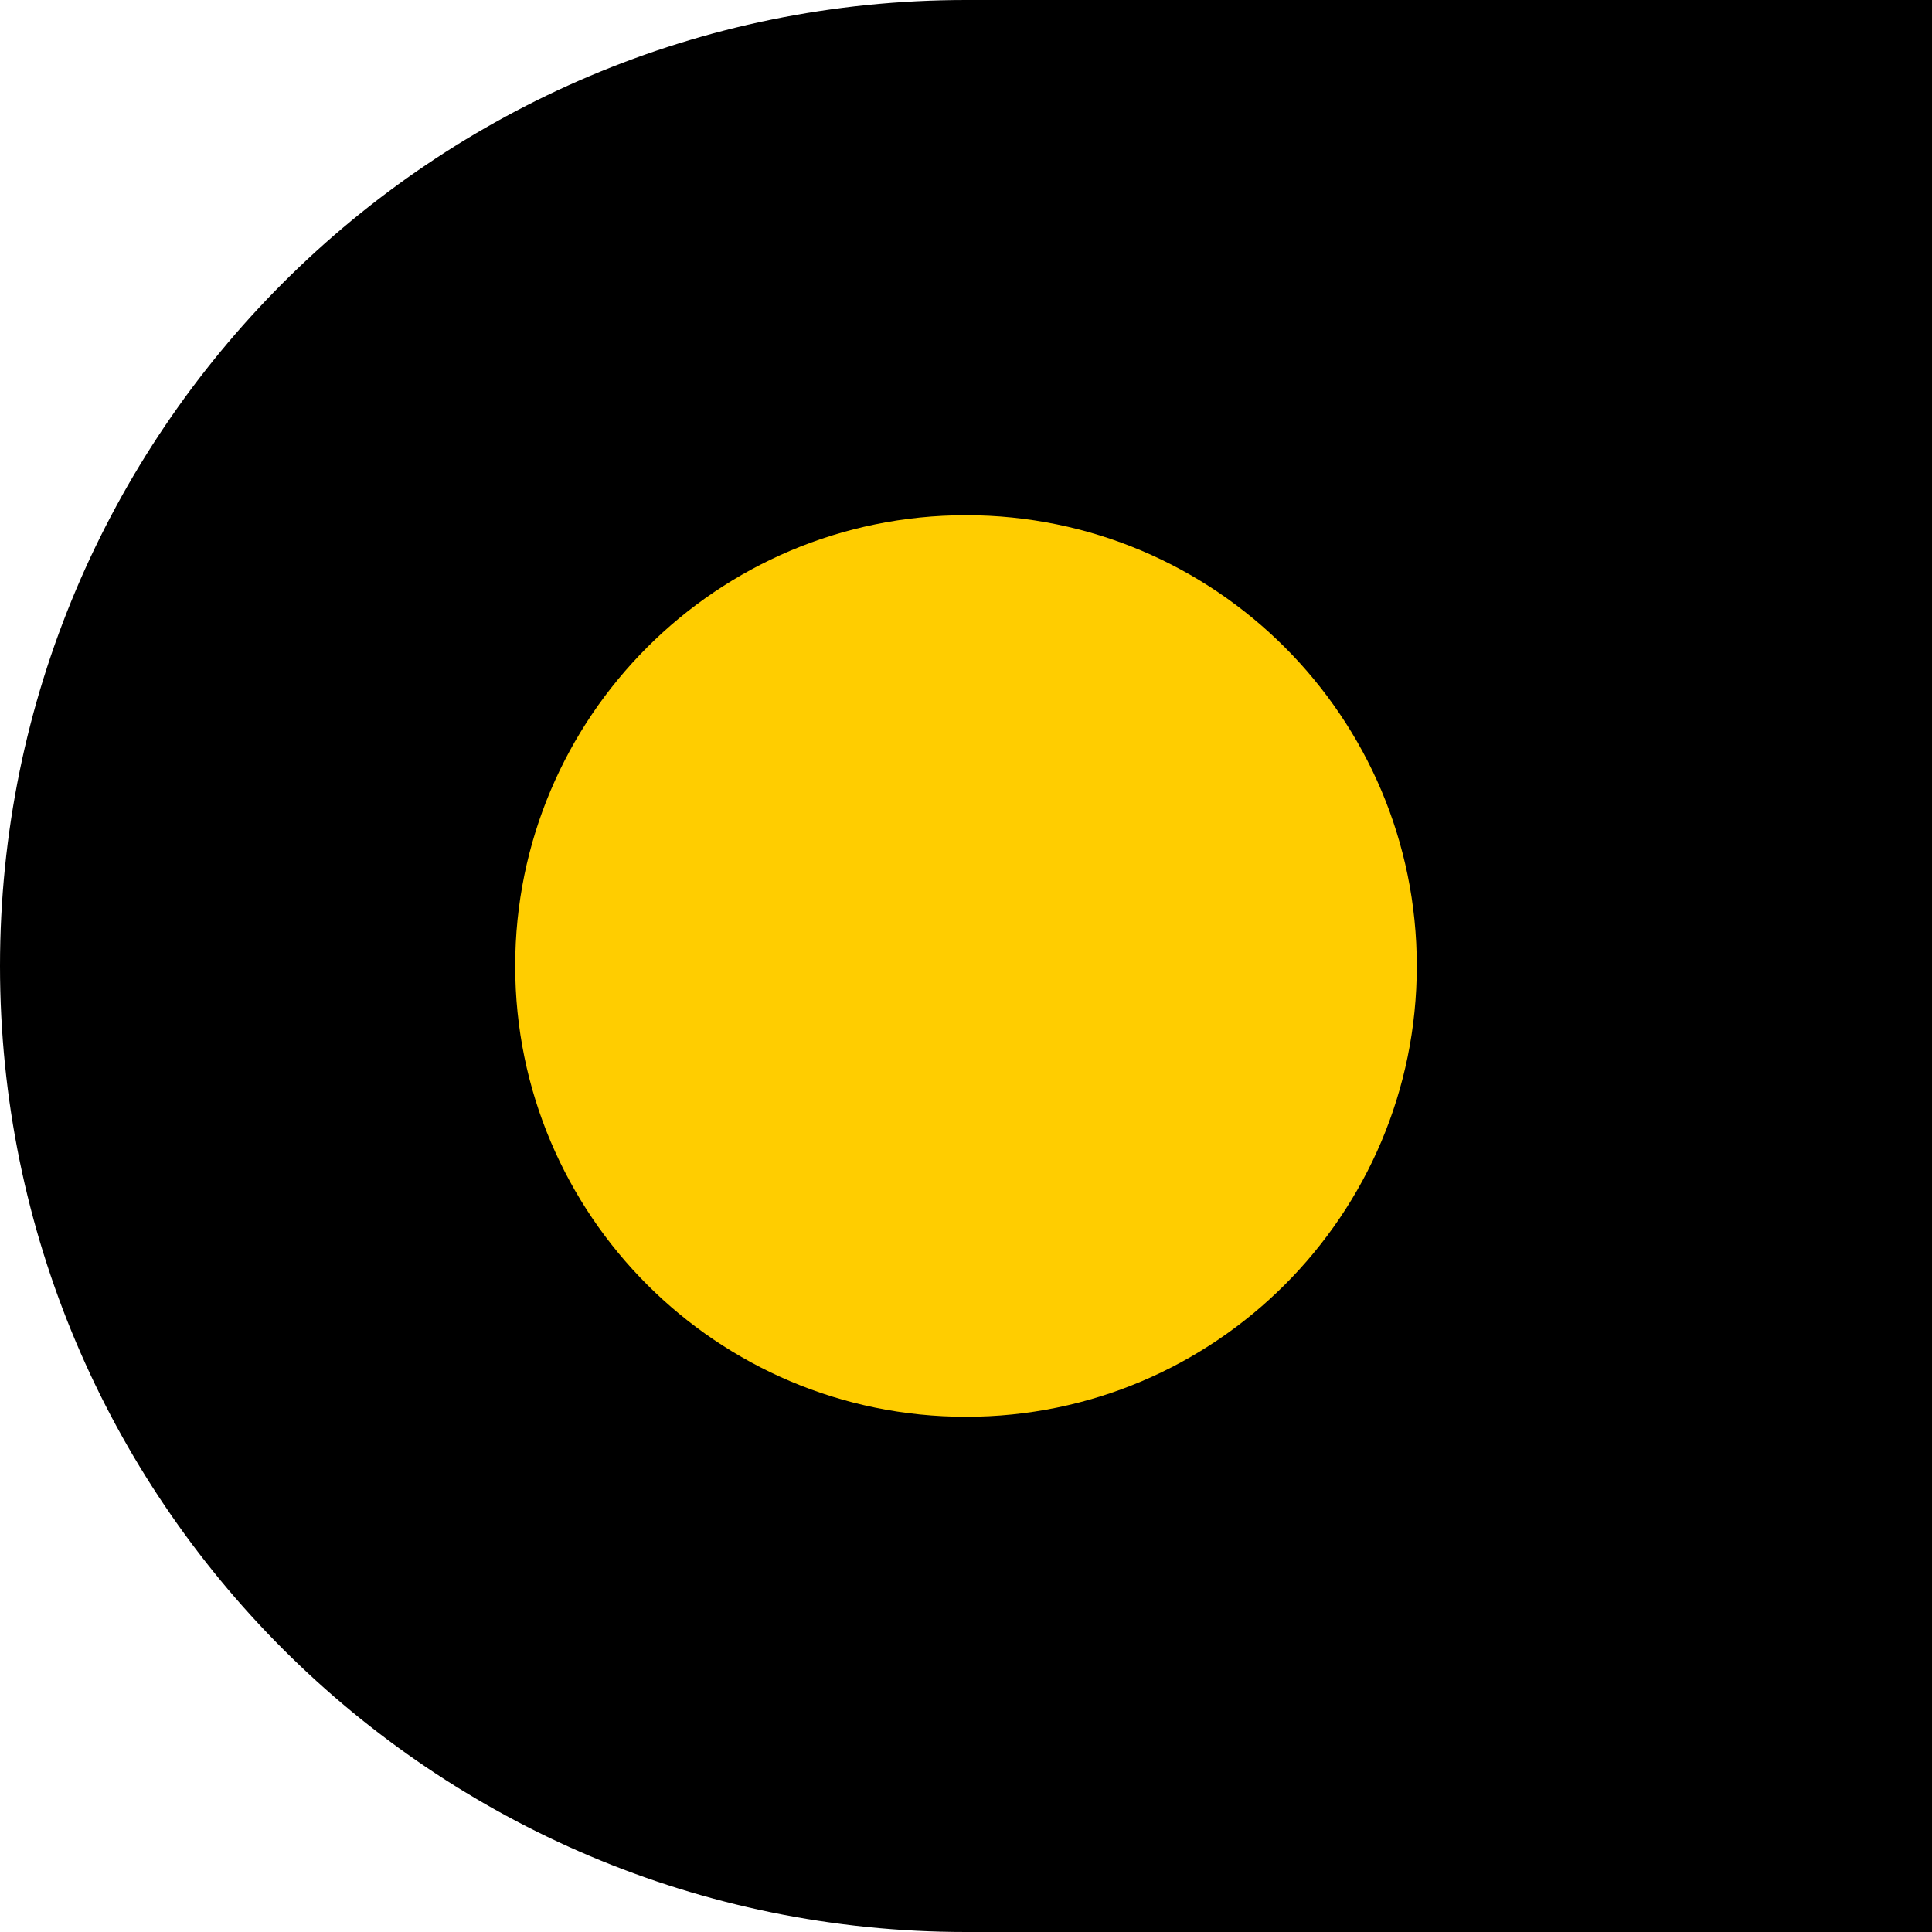
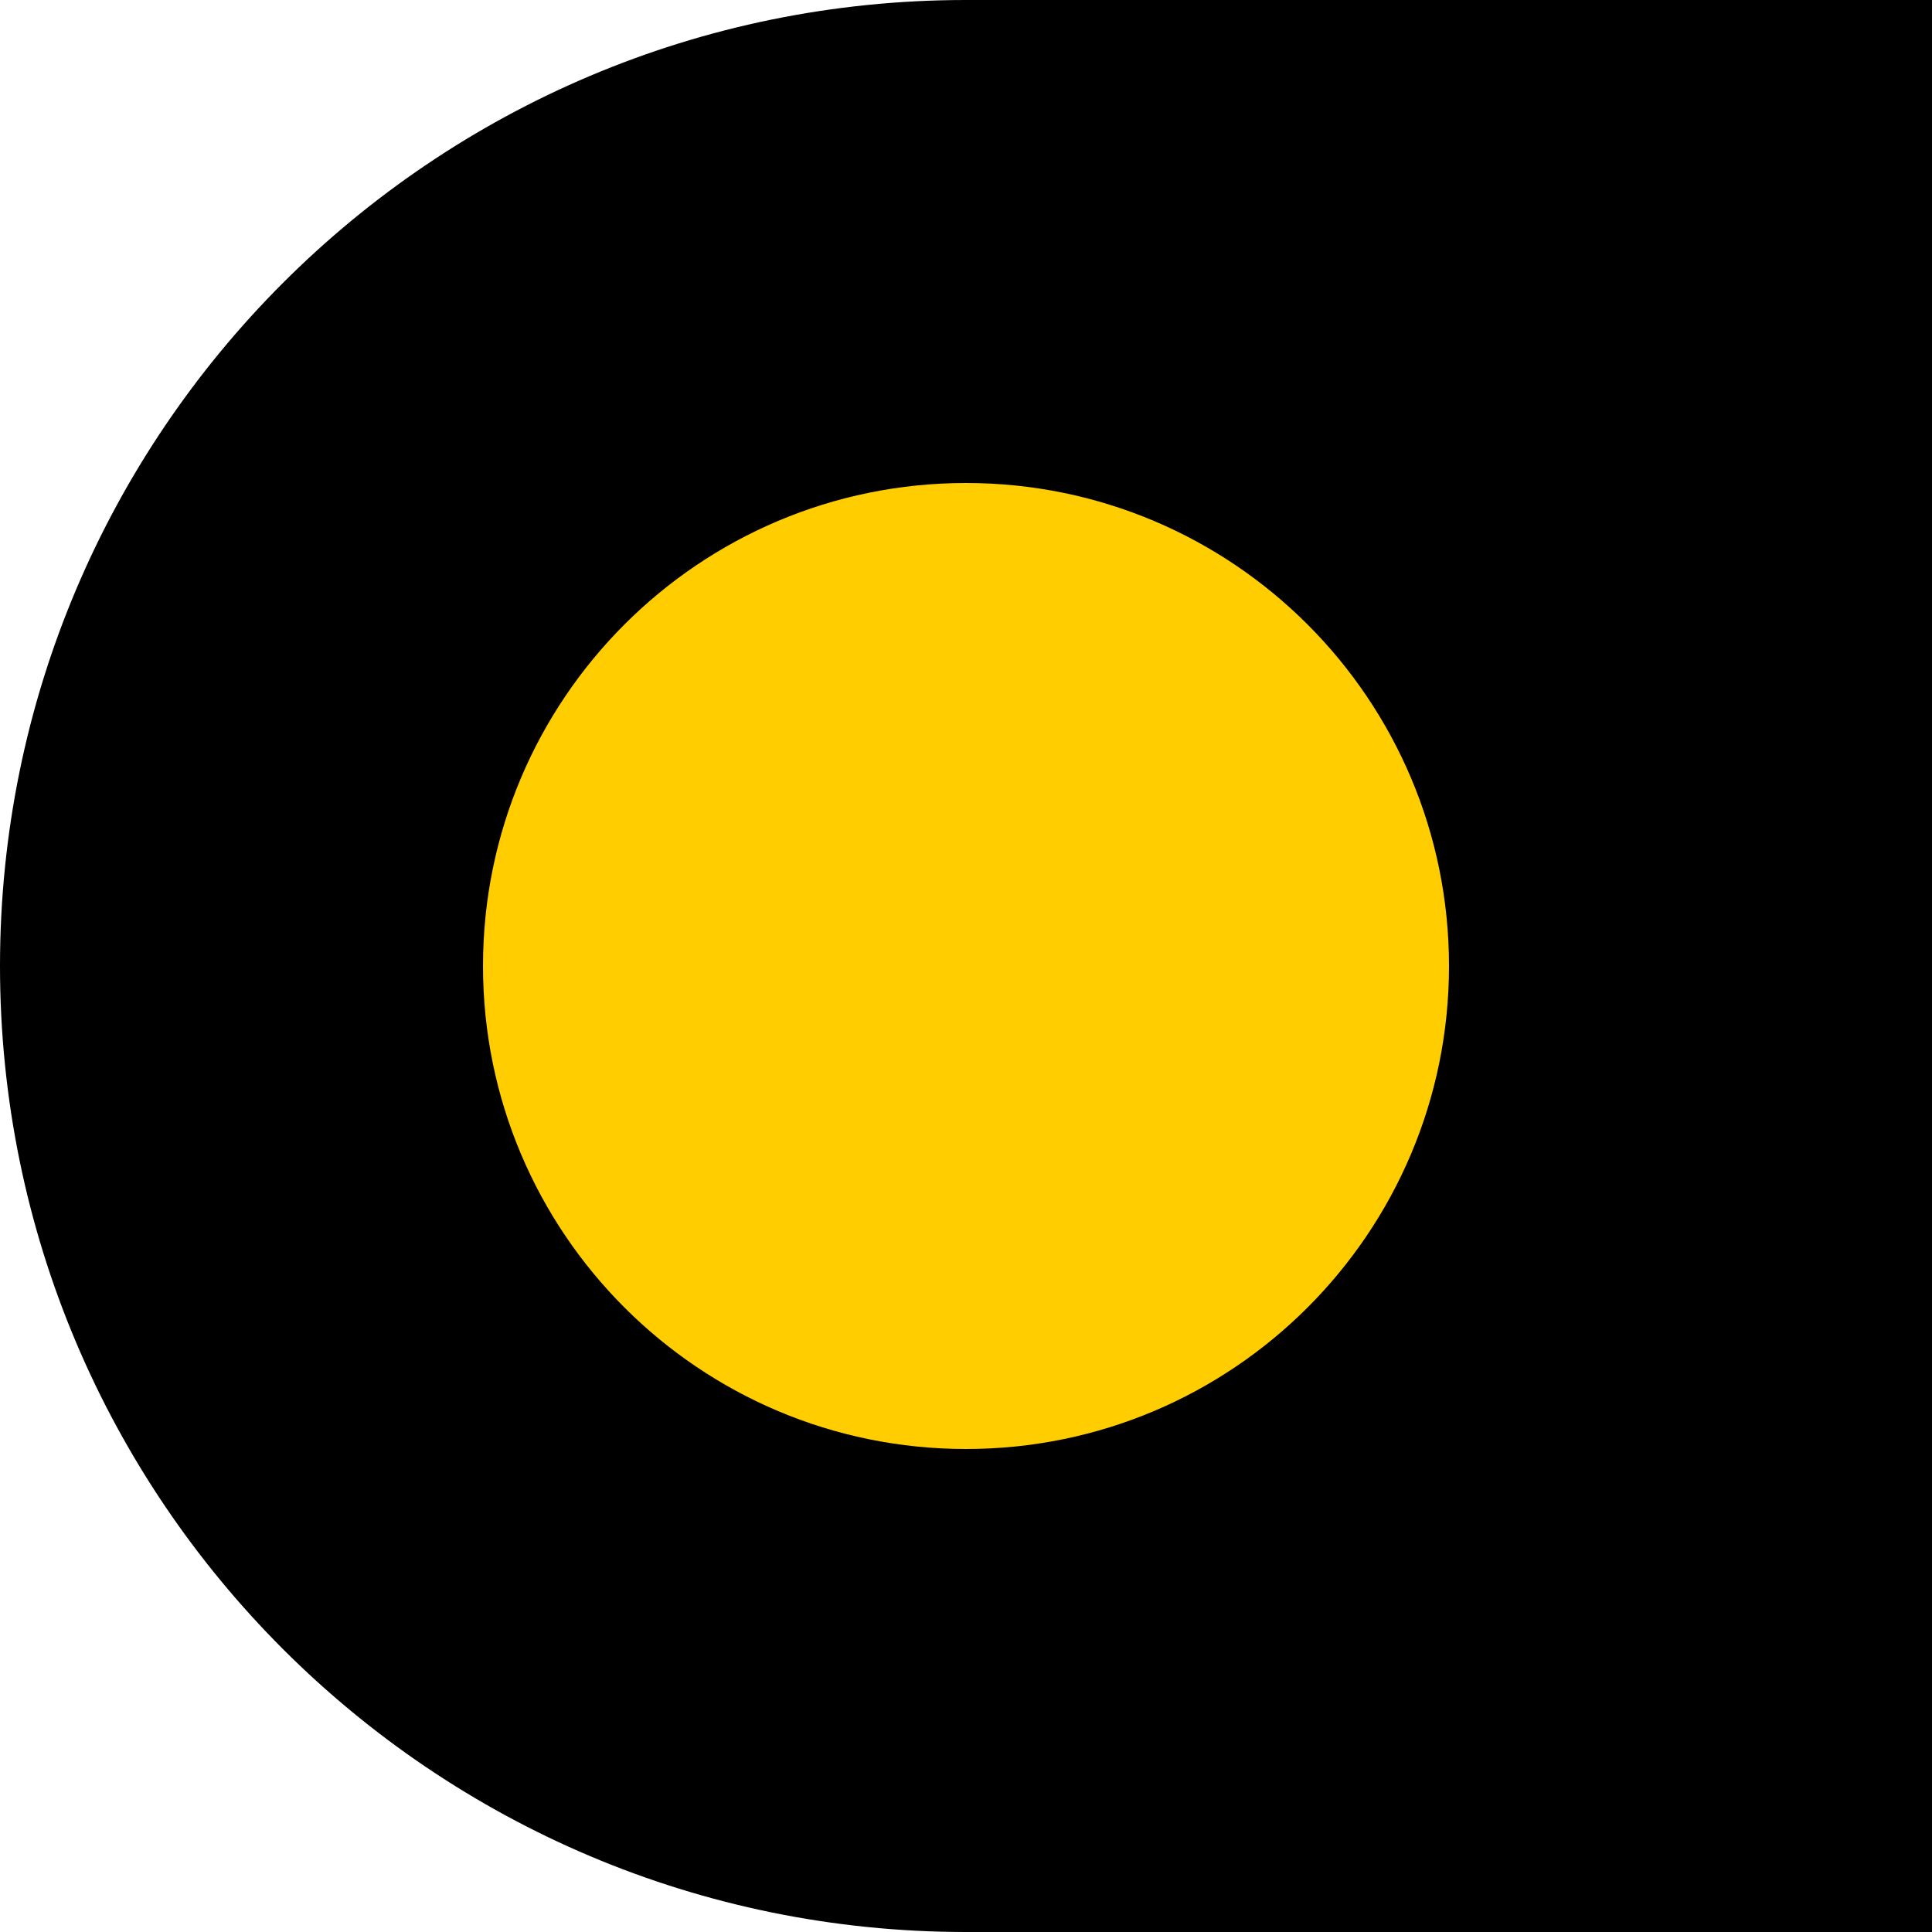
- <svg xmlns="http://www.w3.org/2000/svg" viewBox="0 0 30 30" width="30" height="30">
-   <path fill="#000000" d="M15 0H30V30H15A15 15 0 0 1 15 0Z" />
-   <circle cx="15" cy="15" r="7" fill="#ffcd00" />
+ <svg xmlns="http://www.w3.org/2000/svg" viewBox="0 0 24 24" width="24" height="24">
+   <path fill="#000000" d="M12 0H24V24H12A12 12 0 0 1 12 0Z" />
+   <circle cx="12" cy="12" r="6" fill="#ffcd00" />
</svg>
